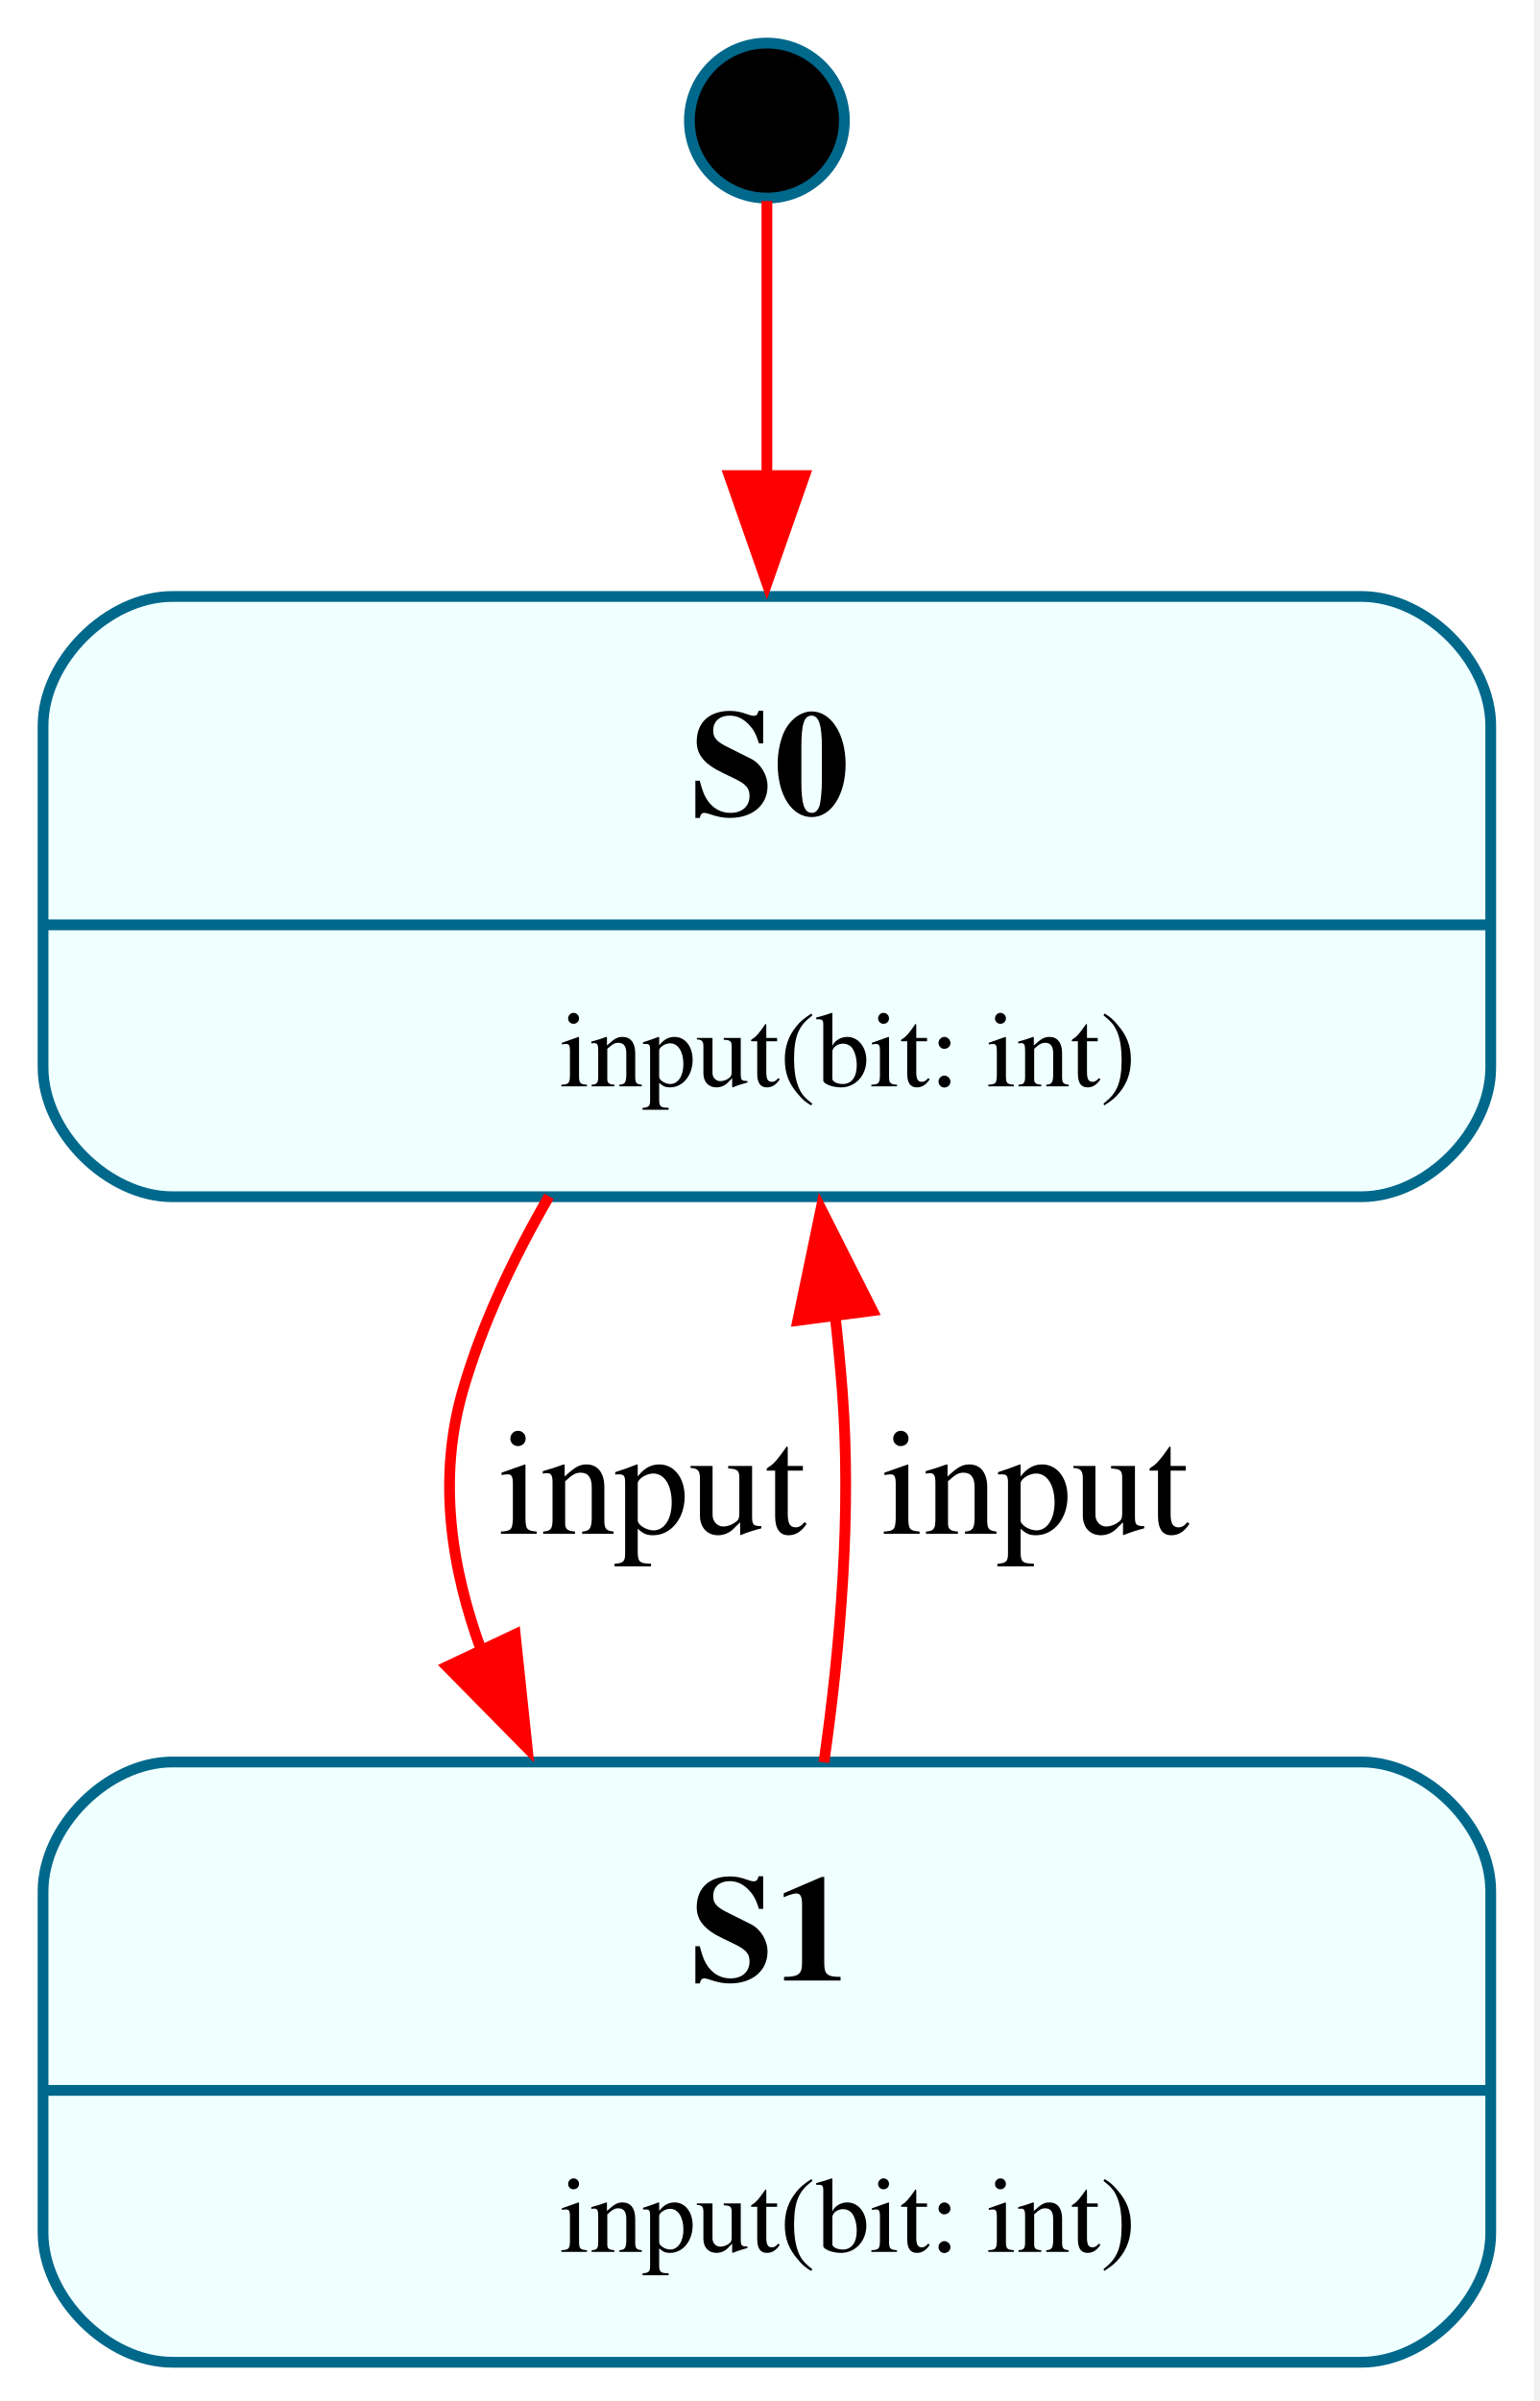
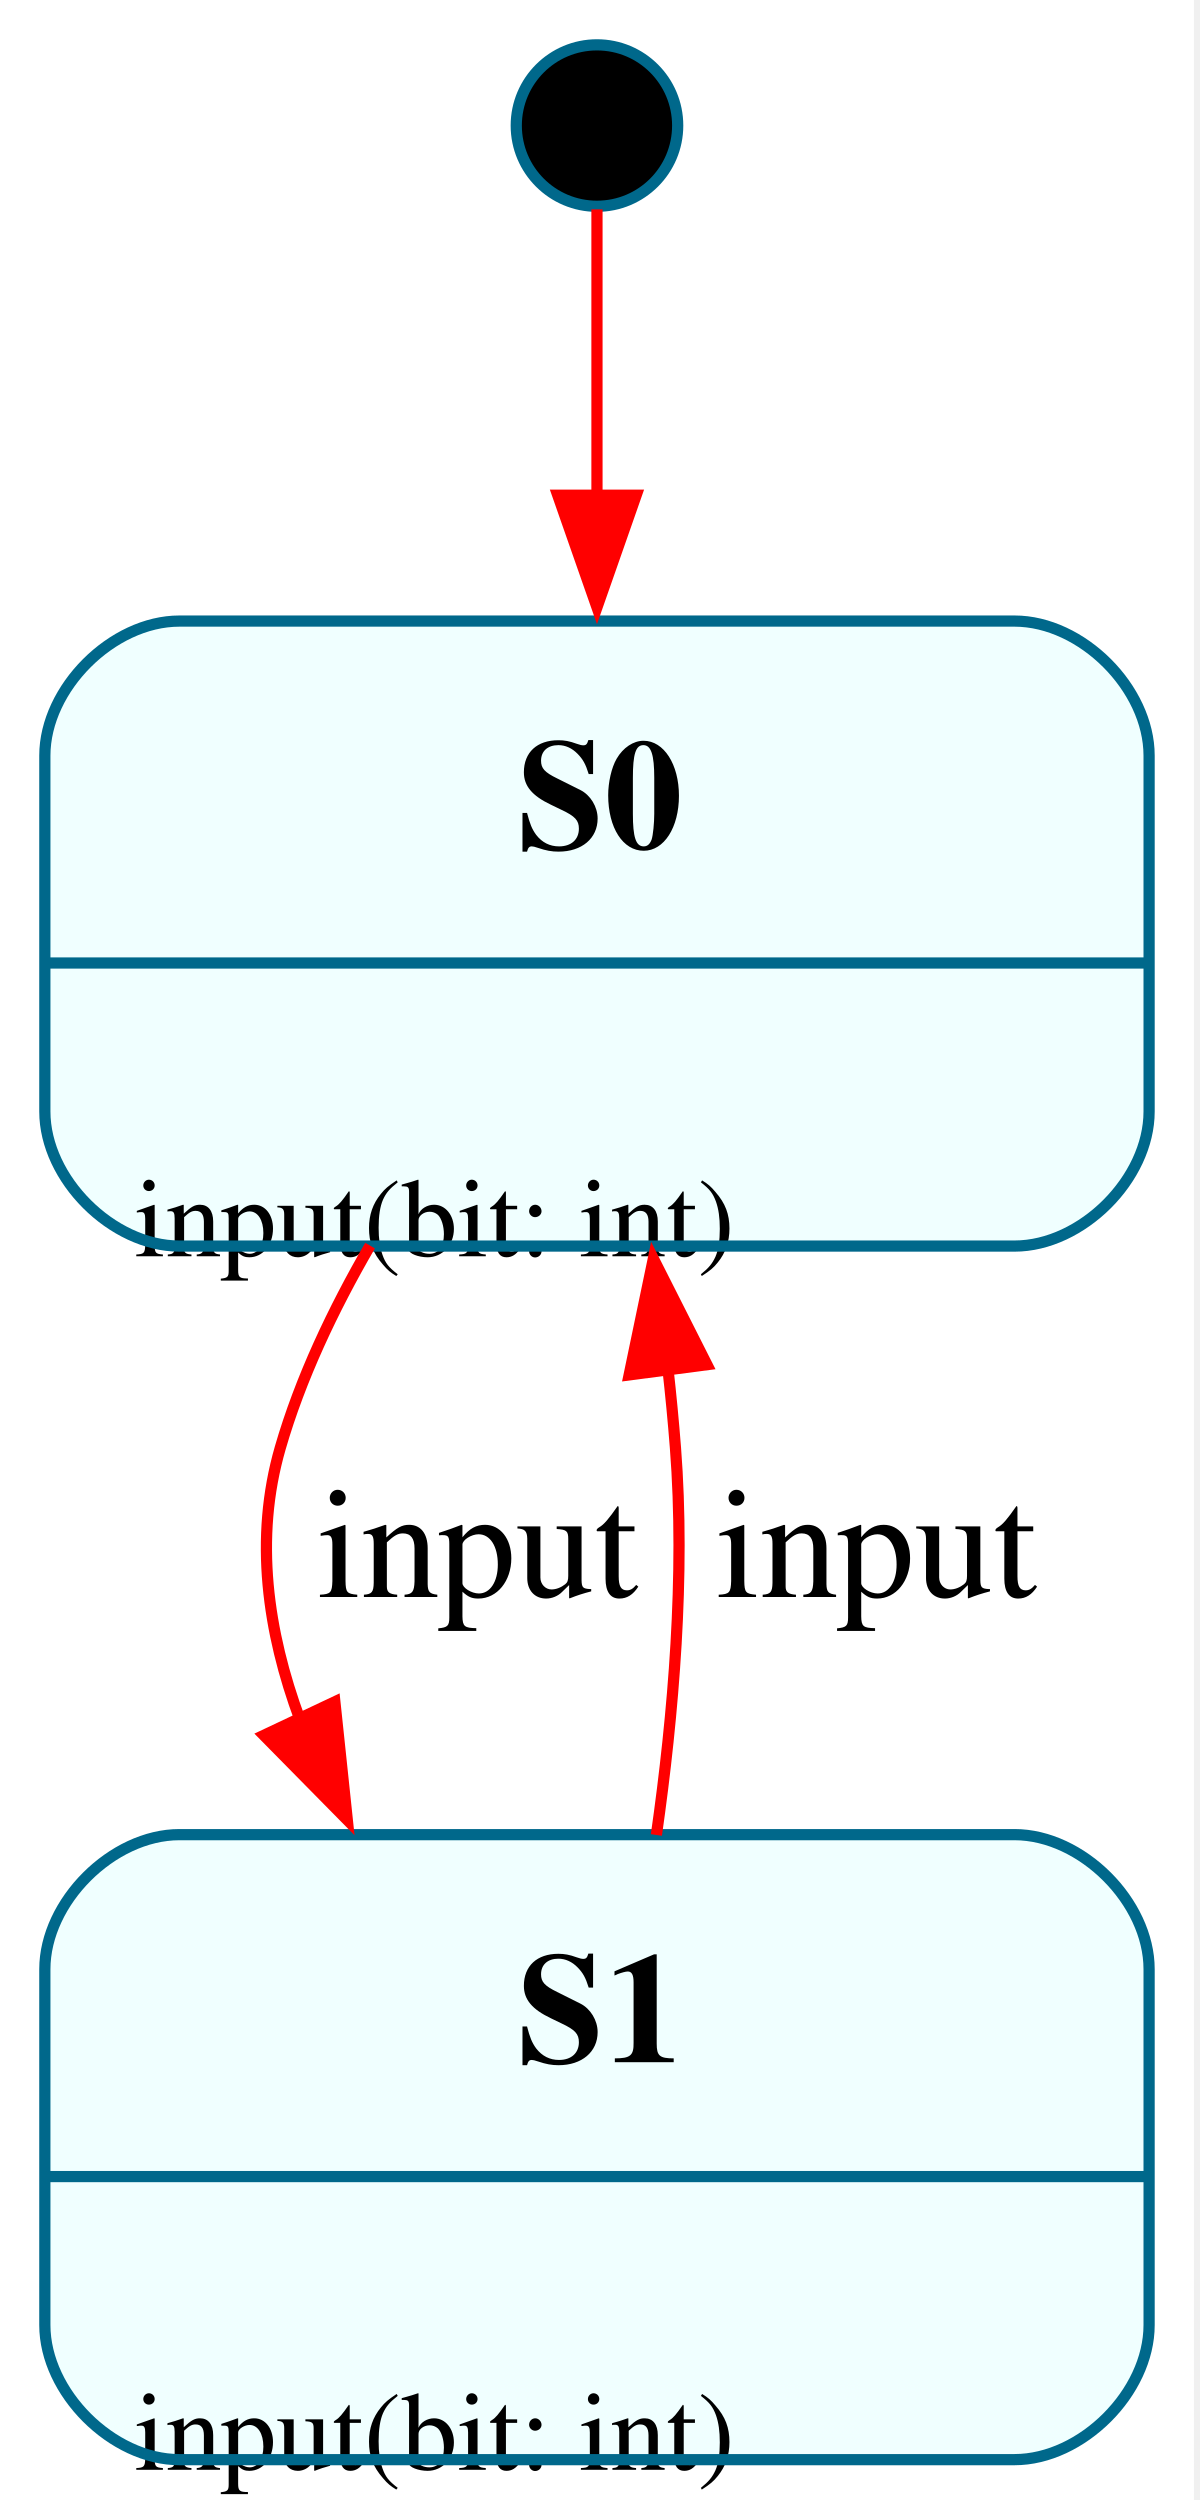
- <svg xmlns="http://www.w3.org/2000/svg" width="143pt" height="223pt" viewBox="0.00 0.00 143.00 223.00">
+ <svg xmlns="http://www.w3.org/2000/svg" width="107pt" height="223pt" viewBox="0.00 0.00 107.00 223.00">
  <g id="graph0" class="graph" transform="scale(1 1) rotate(0) translate(4 219.4)">
-     <polygon fill="white" stroke="none" points="-4,4 -4,-219.4 138.5,-219.4 138.5,4 -4,4" />
+     <polygon fill="white" stroke="none" points="-4,4 -4,-219.4 102.5,-219.4 102.5,4 -4,4" />
    <g id="node1" class="node">
-       <ellipse fill="black" stroke="#00688b" cx="67.25" cy="-208.2" rx="7.2" ry="7.2" />
+       <ellipse fill="black" stroke="#00688b" cx="49.25" cy="-208.2" rx="7.2" ry="7.2" />
    </g>
    <g id="node2" class="node">
-       <path fill="azure" stroke="none" d="M122.5,-164C122.5,-164 12,-164 12,-164 6,-164 0,-158 0,-152 0,-152 0,-120.25 0,-120.25 0,-114.25 6,-108.25 12,-108.25 12,-108.25 122.5,-108.25 122.5,-108.25 128.5,-108.25 134.5,-114.25 134.5,-120.25 134.5,-120.25 134.5,-152 134.5,-152 134.5,-158 128.5,-164 122.5,-164" />
-       <text xml:space="preserve" text-anchor="start" x="60.12" y="-143.7" font-family="Times,serif" font-weight="bold" font-size="14.00">S0</text>
-       <text xml:space="preserve" text-anchor="start" x="8" y="-118.5" font-family="Times,serif" font-size="10.00">                input(bit: int)            </text>
-       <polygon fill="#00688b" stroke="#00688b" points="0,-133.5 0,-133.5 134.5,-133.5 134.5,-133.5 0,-133.5" />
-       <path fill="none" stroke="#00688b" d="M12,-108.25C12,-108.25 122.5,-108.25 122.5,-108.25 128.5,-108.25 134.5,-114.25 134.5,-120.25 134.5,-120.25 134.5,-152 134.5,-152 134.5,-158 128.5,-164 122.5,-164 122.5,-164 12,-164 12,-164 6,-164 0,-158 0,-152 0,-152 0,-120.25 0,-120.25 0,-114.25 6,-108.25 12,-108.25" />
+       <path fill="azure" stroke="none" d="M86.5,-164C86.5,-164 12,-164 12,-164 6,-164 0,-158 0,-152 0,-152 0,-120.25 0,-120.25 0,-114.25 6,-108.25 12,-108.25 12,-108.25 86.5,-108.25 86.5,-108.25 92.5,-108.25 98.5,-114.25 98.5,-120.25 98.5,-120.25 98.5,-152 98.5,-152 98.5,-158 92.5,-164 86.5,-164" />
+       <text xml:space="preserve" text-anchor="start" x="42.12" y="-143.7" font-family="Times,serif" font-weight="bold" font-size="14.00">S0</text>
+       <text xml:space="preserve" text-anchor="start" x="8" y="-107.34" font-family="Times,serif" font-size="10.00">input(bit: int)            </text>
+       <polygon fill="#00688b" stroke="#00688b" points="0,-133.5 0,-133.5 98.5,-133.5 98.5,-133.5 0,-133.5" />
+       <path fill="none" stroke="#00688b" d="M12,-108.25C12,-108.25 86.5,-108.25 86.5,-108.25 92.5,-108.25 98.5,-114.25 98.5,-120.25 98.5,-120.25 98.5,-152 98.5,-152 98.5,-158 92.5,-164 86.5,-164 86.5,-164 12,-164 12,-164 6,-164 0,-158 0,-152 0,-152 0,-120.25 0,-120.25 0,-114.25 6,-108.25 12,-108.25" />
    </g>
    <g id="edge1" class="edge">
-       <path fill="none" stroke="red" d="M67.25,-200.73C67.25,-194.63 67.25,-184.94 67.25,-174.95" />
-       <polygon fill="red" stroke="red" points="70.75,-175.23 67.25,-165.23 63.75,-175.23 70.75,-175.23" />
+       <path fill="none" stroke="red" d="M49.25,-200.73C49.25,-194.63 49.25,-184.94 49.25,-174.95" />
+       <polygon fill="red" stroke="red" points="52.75,-175.23 49.25,-165.23 45.75,-175.23 52.75,-175.23" />
    </g>
    <g id="node3" class="node">
-       <path fill="azure" stroke="none" d="M122.5,-55.75C122.5,-55.75 12,-55.75 12,-55.75 6,-55.75 0,-49.75 0,-43.75 0,-43.75 0,-12 0,-12 0,-6 6,0 12,0 12,0 122.5,0 122.5,0 128.5,0 134.5,-6 134.5,-12 134.5,-12 134.5,-43.75 134.5,-43.75 134.5,-49.75 128.5,-55.75 122.5,-55.75" />
-       <text xml:space="preserve" text-anchor="start" x="60.12" y="-35.45" font-family="Times,serif" font-weight="bold" font-size="14.00">S1</text>
-       <text xml:space="preserve" text-anchor="start" x="8" y="-10.25" font-family="Times,serif" font-size="10.00">                input(bit: int)            </text>
-       <polygon fill="#00688b" stroke="#00688b" points="0,-25.25 0,-25.25 134.5,-25.25 134.5,-25.25 0,-25.25" />
-       <path fill="none" stroke="#00688b" d="M12,0C12,0 122.5,0 122.5,0 128.5,0 134.5,-6 134.5,-12 134.5,-12 134.5,-43.75 134.5,-43.75 134.5,-49.75 128.5,-55.75 122.5,-55.75 122.5,-55.75 12,-55.75 12,-55.75 6,-55.75 0,-49.75 0,-43.75 0,-43.75 0,-12 0,-12 0,-6 6,0 12,0" />
+       <path fill="azure" stroke="none" d="M86.5,-55.75C86.5,-55.75 12,-55.75 12,-55.75 6,-55.75 0,-49.75 0,-43.75 0,-43.75 0,-12 0,-12 0,-6 6,0 12,0 12,0 86.5,0 86.5,0 92.5,0 98.5,-6 98.5,-12 98.5,-12 98.5,-43.75 98.5,-43.75 98.5,-49.75 92.5,-55.75 86.5,-55.75" />
+       <text xml:space="preserve" text-anchor="start" x="42.12" y="-35.45" font-family="Times,serif" font-weight="bold" font-size="14.00">S1</text>
+       <text xml:space="preserve" text-anchor="start" x="8" y="0.91" font-family="Times,serif" font-size="10.00">input(bit: int)            </text>
+       <polygon fill="#00688b" stroke="#00688b" points="0,-25.25 0,-25.25 98.5,-25.25 98.5,-25.25 0,-25.25" />
+       <path fill="none" stroke="#00688b" d="M12,0C12,0 86.5,0 86.5,0 92.5,0 98.5,-6 98.5,-12 98.5,-12 98.5,-43.75 98.5,-43.75 98.5,-49.75 92.5,-55.75 86.5,-55.75 86.5,-55.75 12,-55.75 12,-55.75 6,-55.75 0,-49.75 0,-43.75 0,-43.75 0,-12 0,-12 0,-6 6,0 12,0" />
    </g>
    <g id="edge2" class="edge">
-       <path fill="none" stroke="red" d="M47.01,-108.29C43.71,-102.6 40.79,-96.44 39,-90.25 36.67,-82.19 37.85,-73.85 40.76,-66" />
-       <polygon fill="red" stroke="red" points="43.87,-67.6 44.98,-57.06 37.54,-64.61 43.87,-67.6" />
-       <text xml:space="preserve" text-anchor="middle" x="56.62" y="-76.95" font-family="Times,serif" font-size="14.00"> input </text>
+       <path fill="none" stroke="red" d="M29.01,-108.29C25.71,-102.6 22.79,-96.44 21,-90.25 18.67,-82.19 19.85,-73.85 22.76,-66" />
+       <polygon fill="red" stroke="red" points="25.87,-67.6 26.98,-57.06 19.54,-64.61 25.87,-67.6" />
+       <text xml:space="preserve" text-anchor="middle" x="38.62" y="-76.95" font-family="Times,serif" font-size="14.00"> input </text>
    </g>
    <g id="edge3" class="edge">
-       <path fill="none" stroke="red" d="M72.55,-55.72C74.08,-66.45 75.13,-78.92 74.25,-90.25 74.07,-92.58 73.84,-94.98 73.57,-97.39" />
-       <polygon fill="red" stroke="red" points="70.12,-96.76 72.28,-107.13 77.06,-97.67 70.12,-96.76" />
-       <text xml:space="preserve" text-anchor="middle" x="92.19" y="-76.95" font-family="Times,serif" font-size="14.00"> input </text>
+       <path fill="none" stroke="red" d="M54.55,-55.72C56.08,-66.45 57.13,-78.92 56.25,-90.25 56.07,-92.58 55.84,-94.98 55.57,-97.39" />
+       <polygon fill="red" stroke="red" points="52.12,-96.76 54.28,-107.13 59.06,-97.67 52.12,-96.76" />
+       <text xml:space="preserve" text-anchor="middle" x="74.19" y="-76.95" font-family="Times,serif" font-size="14.00"> input </text>
    </g>
  </g>
</svg>
